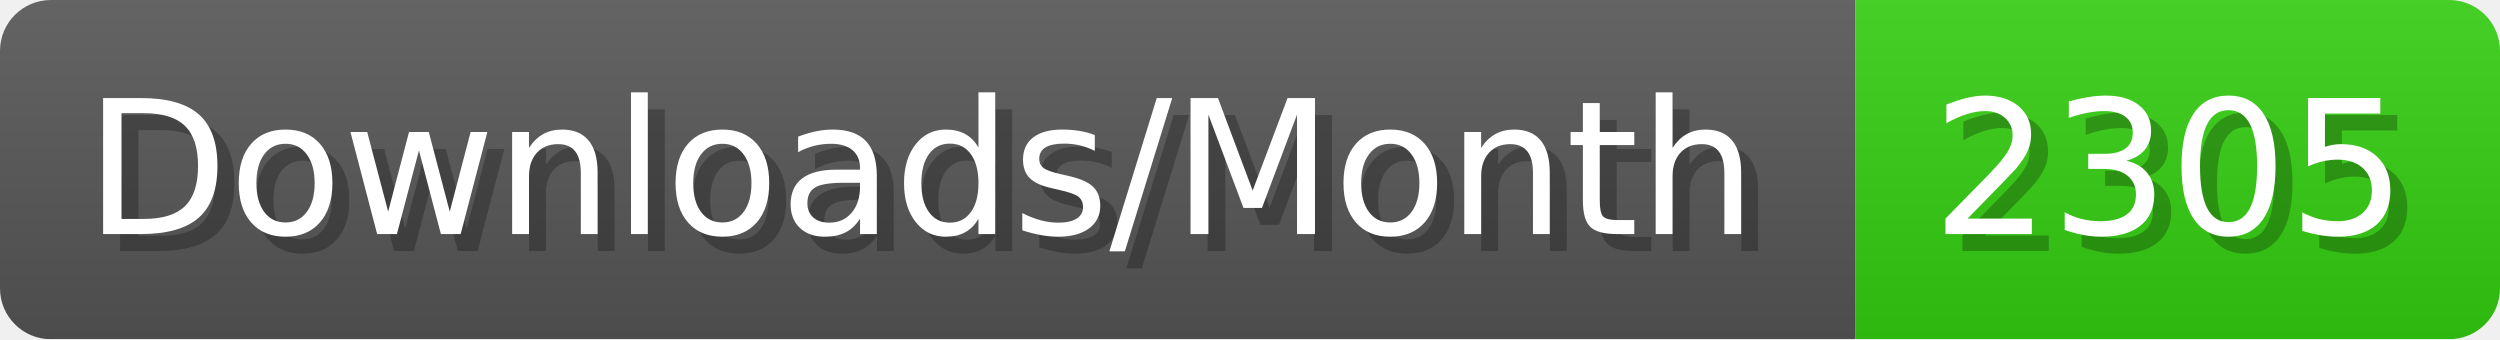
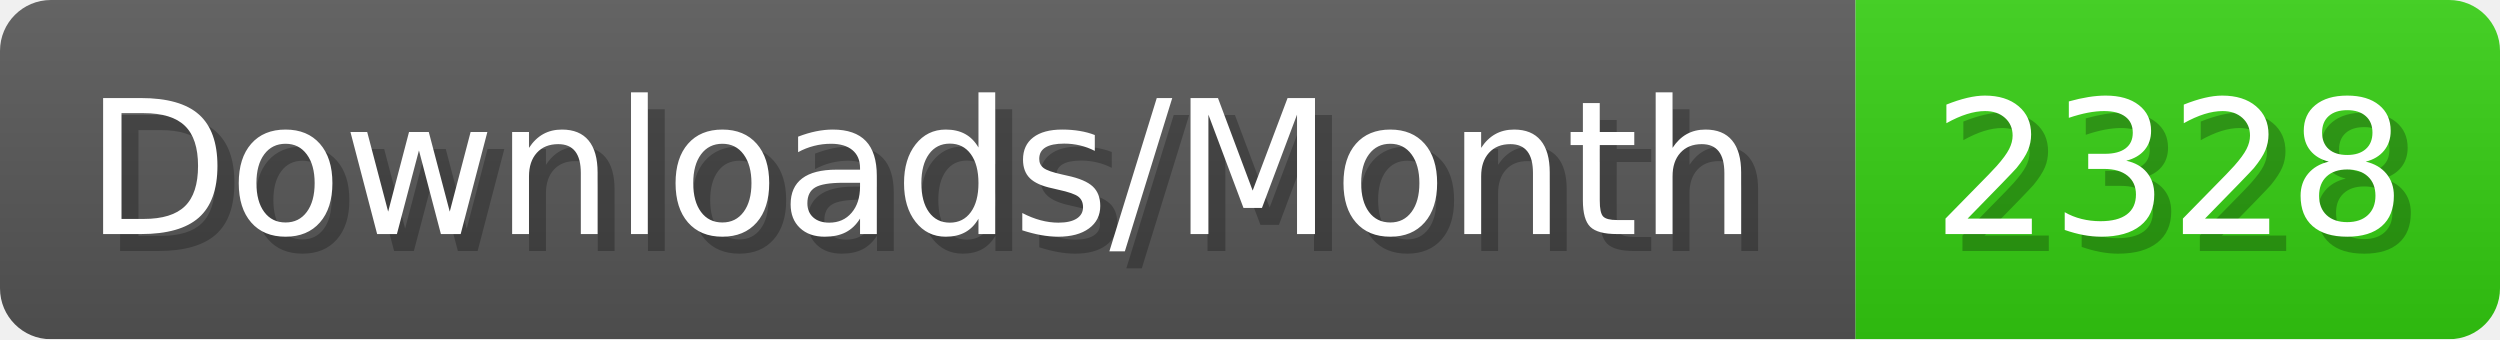
- <svg xmlns="http://www.w3.org/2000/svg" width="147.4" height="20" viewBox="0 0 1474 200" role="img" aria-label="Downloads/Month: 2305">
+ <svg xmlns="http://www.w3.org/2000/svg" width="147.4" height="20" viewBox="0 0 1474 200" role="img" aria-label="Downloads/Month: 2328">
  <linearGradient id="YlXUI" x2="0" y2="100%">
    <stop offset="0" stop-opacity=".1" stop-color="#EEE" />
    <stop offset="1" stop-opacity=".1" />
  </linearGradient>
  <mask id="JHhop">
    <rect width="1474" height="200" rx="30" fill="#FFF" />
  </mask>
  <g mask="url(#JHhop)">
    <rect width="1094" height="200" fill="#555" />
    <rect width="380" height="200" fill="#3C1" x="1094" />
    <rect width="1474" height="200" fill="url(#YlXUI)" />
  </g>
  <g aria-hidden="true" fill="#fff" text-anchor="start" font-family="Verdana,DejaVu Sans,sans-serif" font-size="110">
    <text x="60" y="148" textLength="994" fill="#000" opacity="0.25">Downloads/Month</text>
    <text x="50" y="138" textLength="994">Downloads/Month</text>
-     <text x="1149" y="148" textLength="280" fill="#000" opacity="0.25">2305</text>
-     <text x="1139" y="138" textLength="280">2305</text>
+     <text x="1149" y="148" textLength="280" fill="#000" opacity="0.25">2328</text>
+     <text x="1139" y="138" textLength="280">2328</text>
  </g>
</svg>
